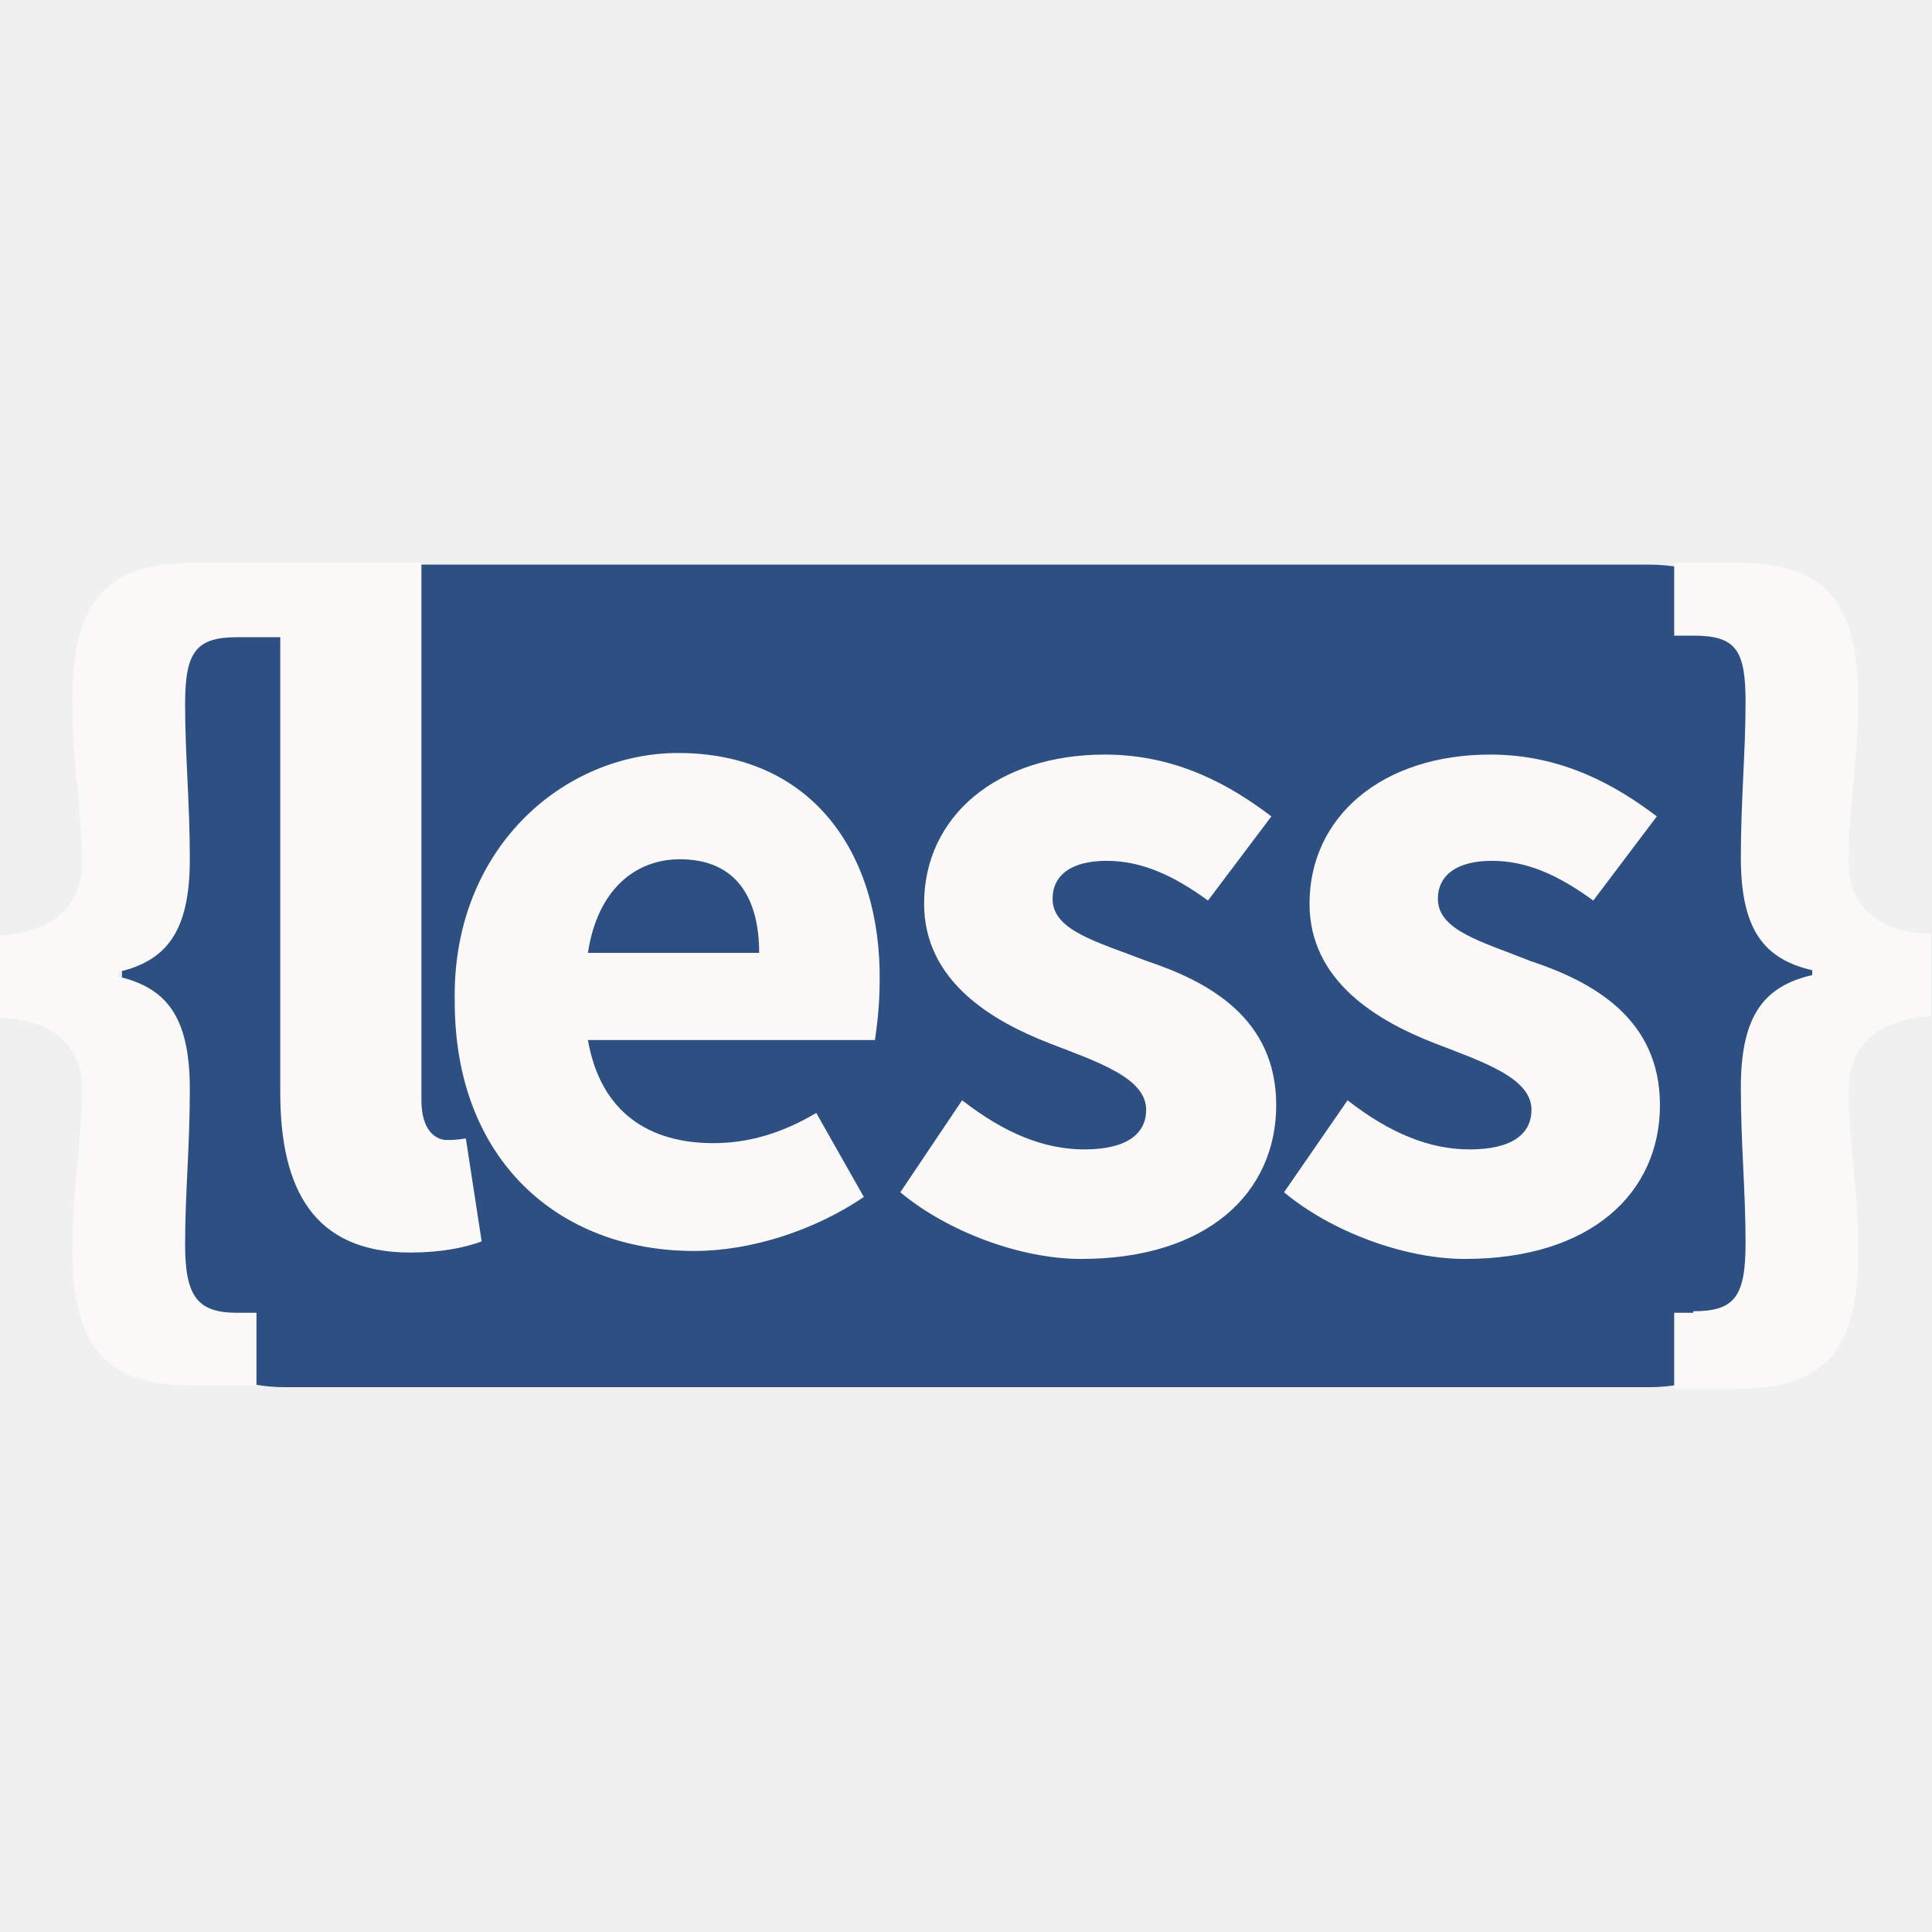
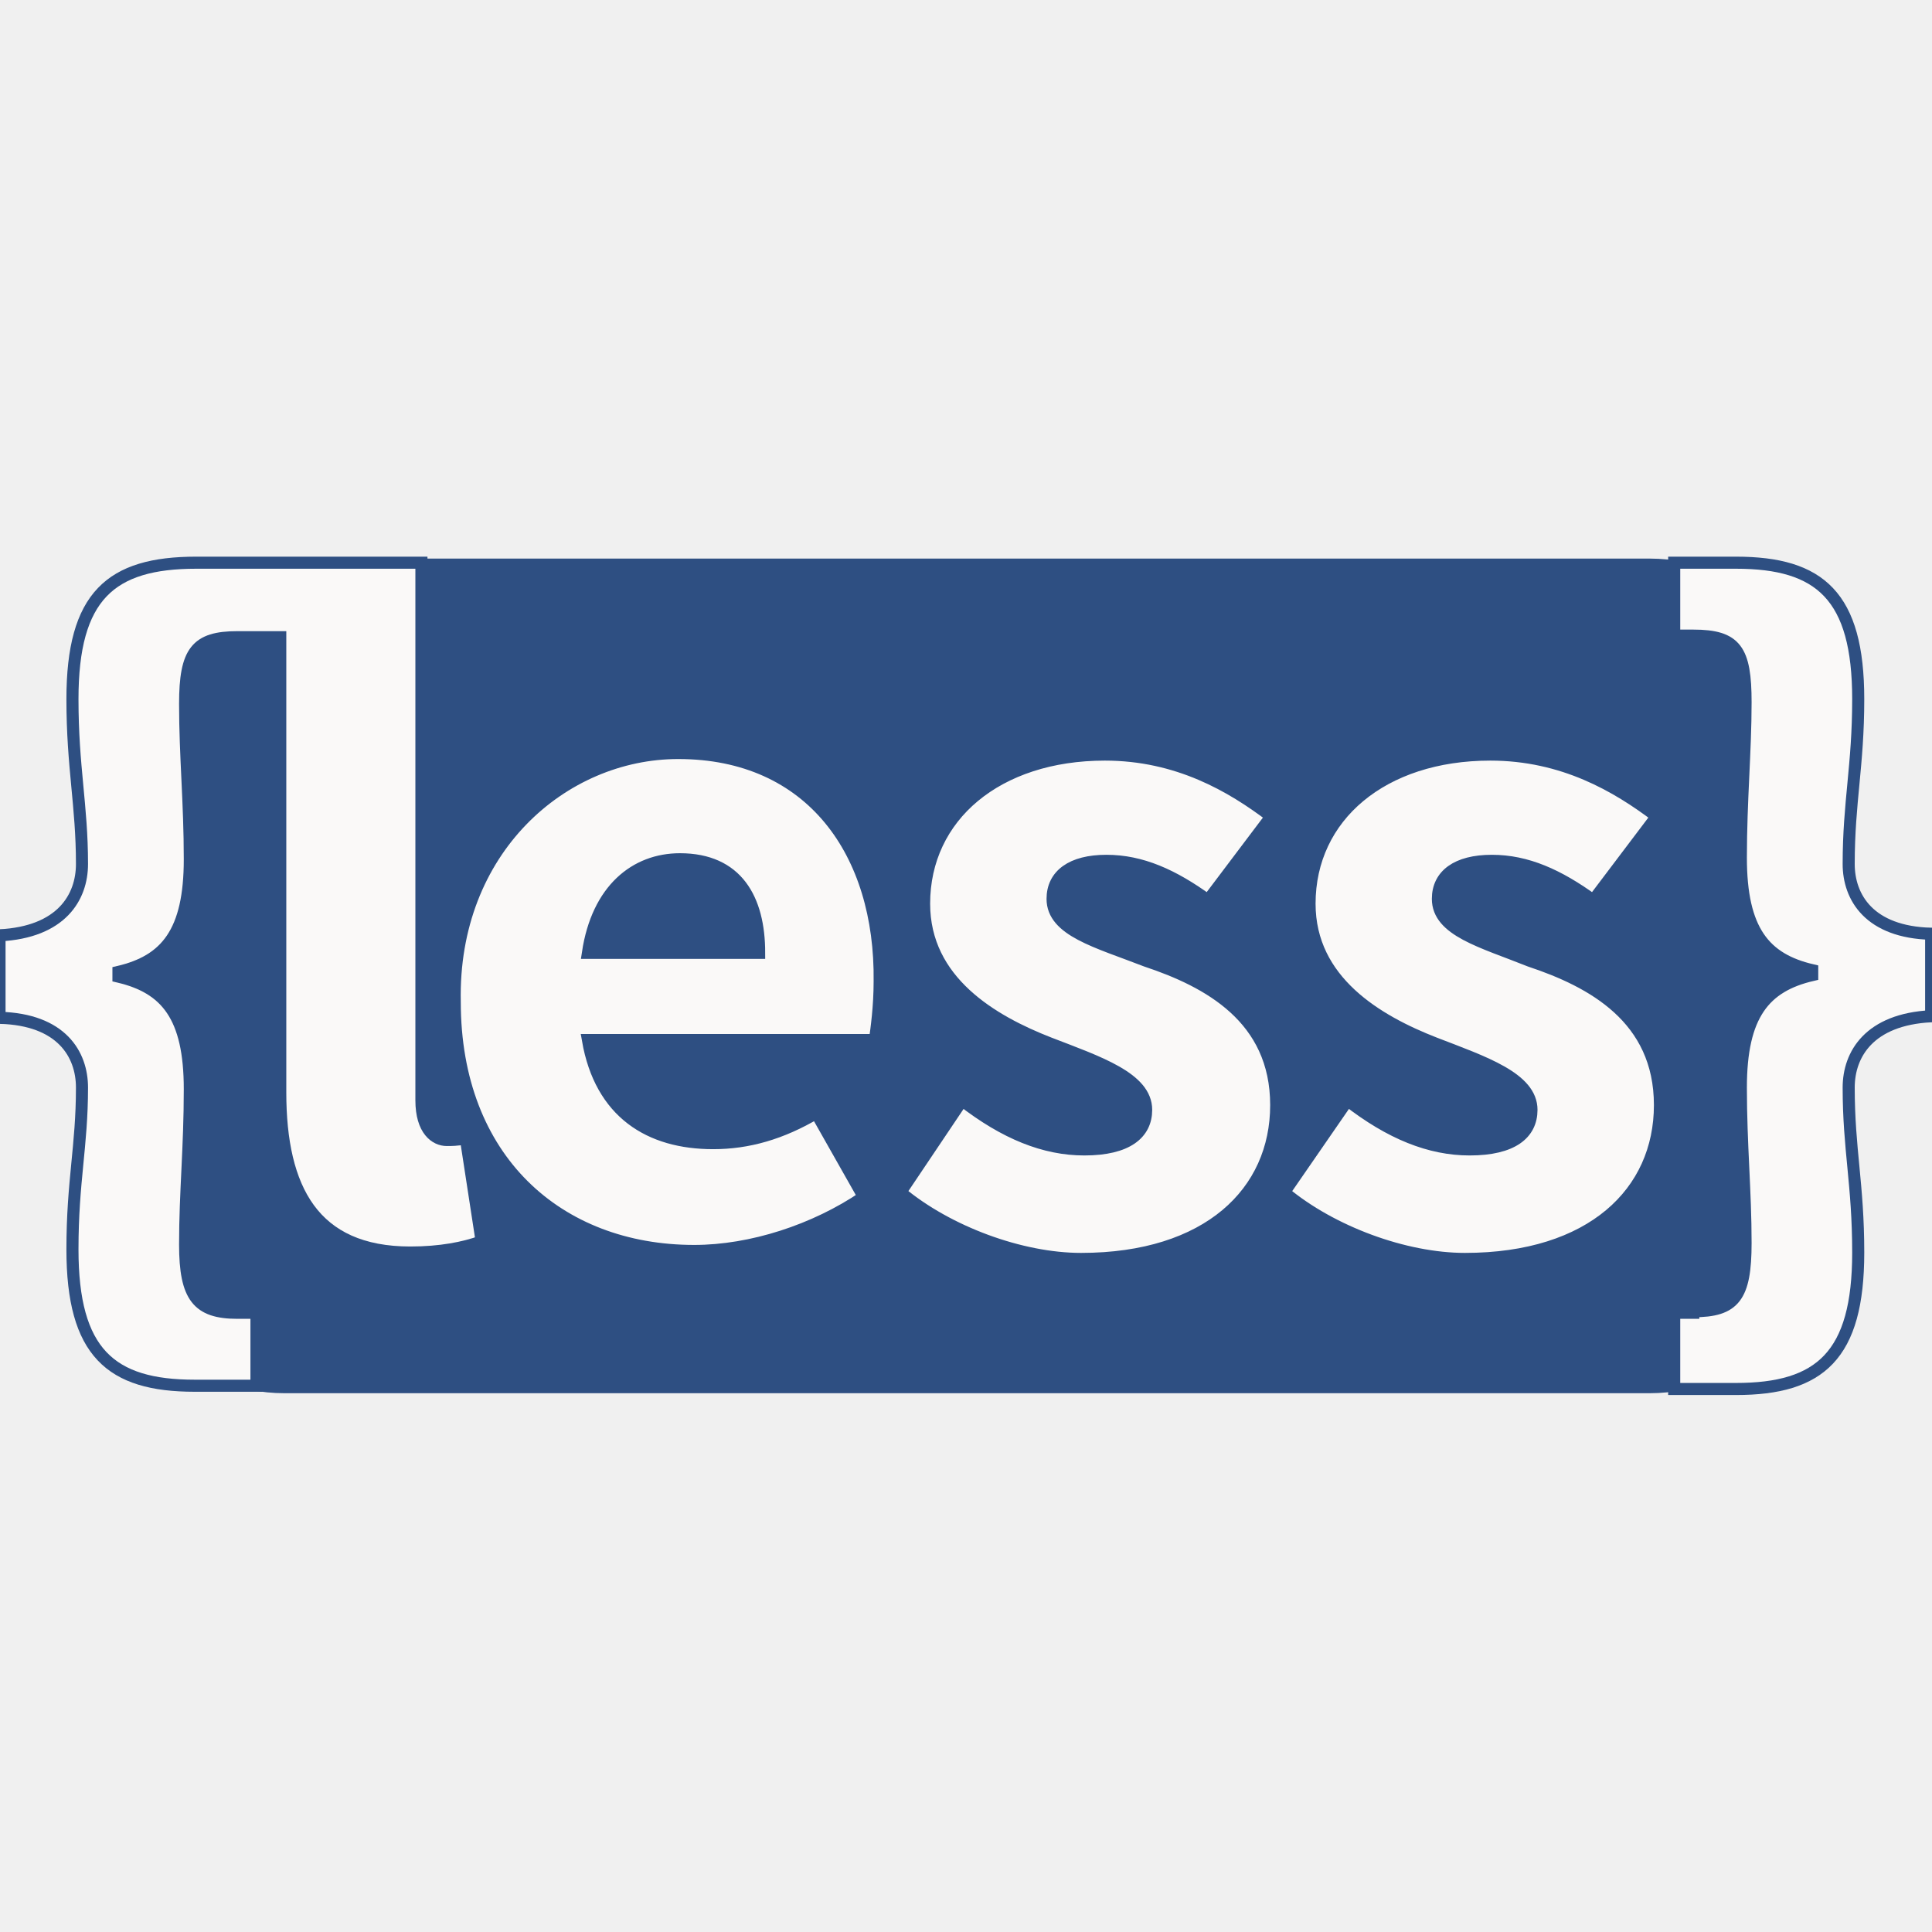
- <svg xmlns="http://www.w3.org/2000/svg" viewBox="0 0 16 16" fill="none">
-   <path d="M15.008 10.174C15.008 10.897 14.403 11.488 13.663 11.488H2.355C1.615 11.488 1.01 10.897 1.01 10.174V5.99C1.01 5.268 1.615 4.676 2.355 4.676H13.663C14.403 4.676 15.008 5.268 15.008 5.99V10.174Z" fill="#2E4F82" />
-   <mask x="0" y="4">
-     <path d="M0 4.66H15.993V11.503H0" fill="white" />
-   </mask>
-   <path fill-rule="evenodd" clip-rule="evenodd" d="M15.31 7.155C15.31 6.643 15.389 6.341 15.389 5.79C15.389 4.936 15.073 4.66 14.377 4.66H13.865V5.264H14.023C14.377 5.264 14.456 5.382 14.456 5.816C14.456 6.223 14.417 6.63 14.417 7.103C14.417 7.707 14.614 7.943 15.008 8.035V8.075C14.614 8.167 14.417 8.403 14.417 9.007C14.417 9.48 14.456 9.861 14.456 10.294C14.456 10.741 14.364 10.859 14.023 10.859V10.872H13.865V11.503H14.377C15.073 11.503 15.389 11.227 15.389 10.373C15.389 9.808 15.31 9.519 15.31 9.007C15.31 8.731 15.481 8.443 15.993 8.416V7.733C15.481 7.72 15.31 7.431 15.31 7.155V7.155ZM9.492 7.957C9.085 7.799 8.717 7.707 8.717 7.444C8.717 7.247 8.874 7.129 9.163 7.129C9.452 7.129 9.715 7.247 10.004 7.458L10.529 6.761C10.201 6.512 9.754 6.249 9.15 6.249C8.257 6.249 7.653 6.761 7.653 7.484C7.653 8.127 8.218 8.456 8.691 8.64C9.098 8.797 9.492 8.928 9.492 9.191C9.492 9.388 9.334 9.519 8.98 9.519C8.651 9.519 8.323 9.388 7.968 9.112L7.456 9.874C7.85 10.202 8.454 10.426 8.953 10.426C10.004 10.426 10.569 9.874 10.569 9.152C10.569 8.429 10.004 8.127 9.492 7.957V7.957ZM12.67 7.957C12.276 7.799 11.908 7.707 11.908 7.444C11.908 7.247 12.066 7.129 12.355 7.129C12.644 7.129 12.906 7.247 13.195 7.458L13.721 6.761C13.392 6.512 12.946 6.249 12.342 6.249C11.449 6.249 10.845 6.761 10.845 7.484C10.845 8.127 11.409 8.456 11.882 8.64C12.289 8.797 12.683 8.928 12.683 9.191C12.683 9.388 12.526 9.519 12.171 9.519C11.843 9.519 11.514 9.388 11.16 9.112L10.634 9.874C11.028 10.202 11.633 10.426 12.132 10.426C13.182 10.426 13.747 9.874 13.747 9.152C13.747 8.429 13.182 8.127 12.67 7.957V7.957ZM4.869 7.891C4.948 7.366 5.263 7.116 5.63 7.116C6.103 7.116 6.287 7.444 6.287 7.891H4.869V7.891ZM7.285 8.127C7.298 7.063 6.721 6.236 5.617 6.236C4.659 6.236 3.739 7.037 3.766 8.298C3.766 9.598 4.619 10.36 5.749 10.36C6.222 10.36 6.747 10.189 7.154 9.913L6.76 9.217C6.471 9.388 6.195 9.467 5.906 9.467C5.381 9.467 4.974 9.217 4.869 8.613H7.246C7.259 8.521 7.285 8.337 7.285 8.127V8.127Z" fill="#FAF9F8" />
-   <path fill-rule="evenodd" clip-rule="evenodd" d="M3.7 9.441C3.608 9.441 3.49 9.362 3.49 9.112V4.66H1.625C0.916 4.66 0.6 4.936 0.6 5.79C0.6 6.354 0.679 6.67 0.679 7.155C0.679 7.431 0.509 7.72 -0.004 7.746V8.429C0.509 8.443 0.679 8.731 0.679 9.007C0.679 9.493 0.6 9.782 0.6 10.347C0.6 11.201 0.916 11.476 1.612 11.476H2.124V10.872H1.966C1.638 10.872 1.533 10.741 1.533 10.307C1.533 9.874 1.572 9.506 1.572 9.02C1.572 8.416 1.375 8.18 0.981 8.088V8.049C1.375 7.957 1.572 7.72 1.572 7.116C1.572 6.643 1.533 6.262 1.533 5.829C1.533 5.396 1.625 5.277 1.966 5.277H2.321V9.047C2.321 9.848 2.597 10.373 3.398 10.373C3.647 10.373 3.844 10.334 3.989 10.281L3.858 9.428C3.779 9.441 3.739 9.441 3.7 9.441Z" fill="#FAF9F8" />
+ <svg xmlns="http://www.w3.org/2000/svg" viewBox="0 0 16 16">
+   <path d="M15.008 10.174C15.008 10.897 14.403 11.488 13.663 11.488H2.355C1.615 11.488 1.01 10.897 1.01 10.174V5.99C1.01 5.267 1.615 4.676 2.355 4.676H13.663C14.403 4.676 15.008 5.267 15.008 5.99V10.174Z" fill="#2E4F82" stroke="#2E4F82" stroke-width="0.1" />
+   <path fill-rule="evenodd" clip-rule="evenodd" d="M15.31 7.155C15.31 6.643 15.389 6.341 15.389 5.79C15.389 4.936 15.073 4.66 14.377 4.66H13.865V5.264H14.023C14.377 5.264 14.456 5.382 14.456 5.816C14.456 6.223 14.417 6.63 14.417 7.103C14.417 7.707 14.614 7.943 15.008 8.035V8.075C14.614 8.167 14.417 8.403 14.417 9.007C14.417 9.48 14.456 9.861 14.456 10.294C14.456 10.741 14.364 10.859 14.023 10.859V10.872H13.865V11.503H14.377C15.073 11.503 15.389 11.227 15.389 10.373C15.389 9.808 15.31 9.519 15.31 9.007C15.31 8.731 15.481 8.442 15.993 8.416V7.733C15.481 7.72 15.31 7.431 15.31 7.155V7.155ZM9.492 7.957C9.085 7.799 8.717 7.707 8.717 7.444C8.717 7.247 8.875 7.129 9.163 7.129C9.452 7.129 9.715 7.247 10.004 7.457L10.529 6.761C10.201 6.512 9.754 6.249 9.15 6.249C8.257 6.249 7.653 6.761 7.653 7.484C7.653 8.127 8.218 8.456 8.691 8.64C9.098 8.797 9.492 8.928 9.492 9.191C9.492 9.388 9.334 9.519 8.98 9.519C8.651 9.519 8.323 9.388 7.968 9.112L7.456 9.874C7.85 10.202 8.454 10.426 8.953 10.426C10.004 10.426 10.569 9.874 10.569 9.152C10.569 8.429 10.004 8.127 9.492 7.957V7.957ZM12.67 7.957C12.276 7.799 11.908 7.707 11.908 7.444C11.908 7.247 12.066 7.129 12.355 7.129C12.644 7.129 12.906 7.247 13.195 7.457L13.721 6.761C13.392 6.512 12.946 6.249 12.342 6.249C11.449 6.249 10.845 6.761 10.845 7.484C10.845 8.127 11.409 8.456 11.882 8.64C12.289 8.797 12.683 8.928 12.683 9.191C12.683 9.388 12.526 9.519 12.171 9.519C11.843 9.519 11.514 9.388 11.16 9.112L10.634 9.874C11.028 10.202 11.633 10.426 12.132 10.426C13.182 10.426 13.747 9.874 13.747 9.152C13.747 8.429 13.182 8.127 12.67 7.957V7.957ZM4.869 7.891C4.948 7.366 5.263 7.116 5.631 7.116C6.103 7.116 6.287 7.444 6.287 7.891H4.869V7.891ZM7.285 8.127C7.298 7.063 6.721 6.236 5.617 6.236C4.659 6.236 3.739 7.037 3.766 8.298C3.766 9.598 4.619 10.36 5.749 10.36C6.222 10.36 6.747 10.189 7.154 9.913L6.76 9.217C6.471 9.388 6.195 9.467 5.906 9.467C5.381 9.467 4.974 9.217 4.869 8.613H7.246C7.259 8.521 7.285 8.337 7.285 8.127V8.127Z" fill="#FAF9F8" stroke="#2E4F82" stroke-width="0.1" />
+   <path fill-rule="evenodd" clip-rule="evenodd" d="M3.7 9.441C3.608 9.441 3.49 9.362 3.49 9.112V4.66H1.625C0.916 4.66 0.6 4.936 0.6 5.79C0.6 6.354 0.679 6.669 0.679 7.155C0.679 7.431 0.509 7.72 -0.004 7.746V8.429C0.509 8.442 0.679 8.731 0.679 9.007C0.679 9.493 0.6 9.782 0.6 10.347C0.6 11.2 0.916 11.476 1.612 11.476H2.124V10.872H1.966C1.638 10.872 1.533 10.741 1.533 10.307C1.533 9.874 1.572 9.506 1.572 9.02C1.572 8.416 1.375 8.18 0.981 8.088V8.049C1.375 7.957 1.572 7.72 1.572 7.116C1.572 6.643 1.533 6.262 1.533 5.829C1.533 5.395 1.625 5.277 1.966 5.277H2.321V9.047C2.321 9.848 2.597 10.373 3.398 10.373C3.647 10.373 3.845 10.334 3.989 10.281L3.858 9.428C3.779 9.441 3.739 9.441 3.7 9.441Z" fill="#FAF9F8" stroke="#2E4F82" stroke-width="0.1" />
</svg>
